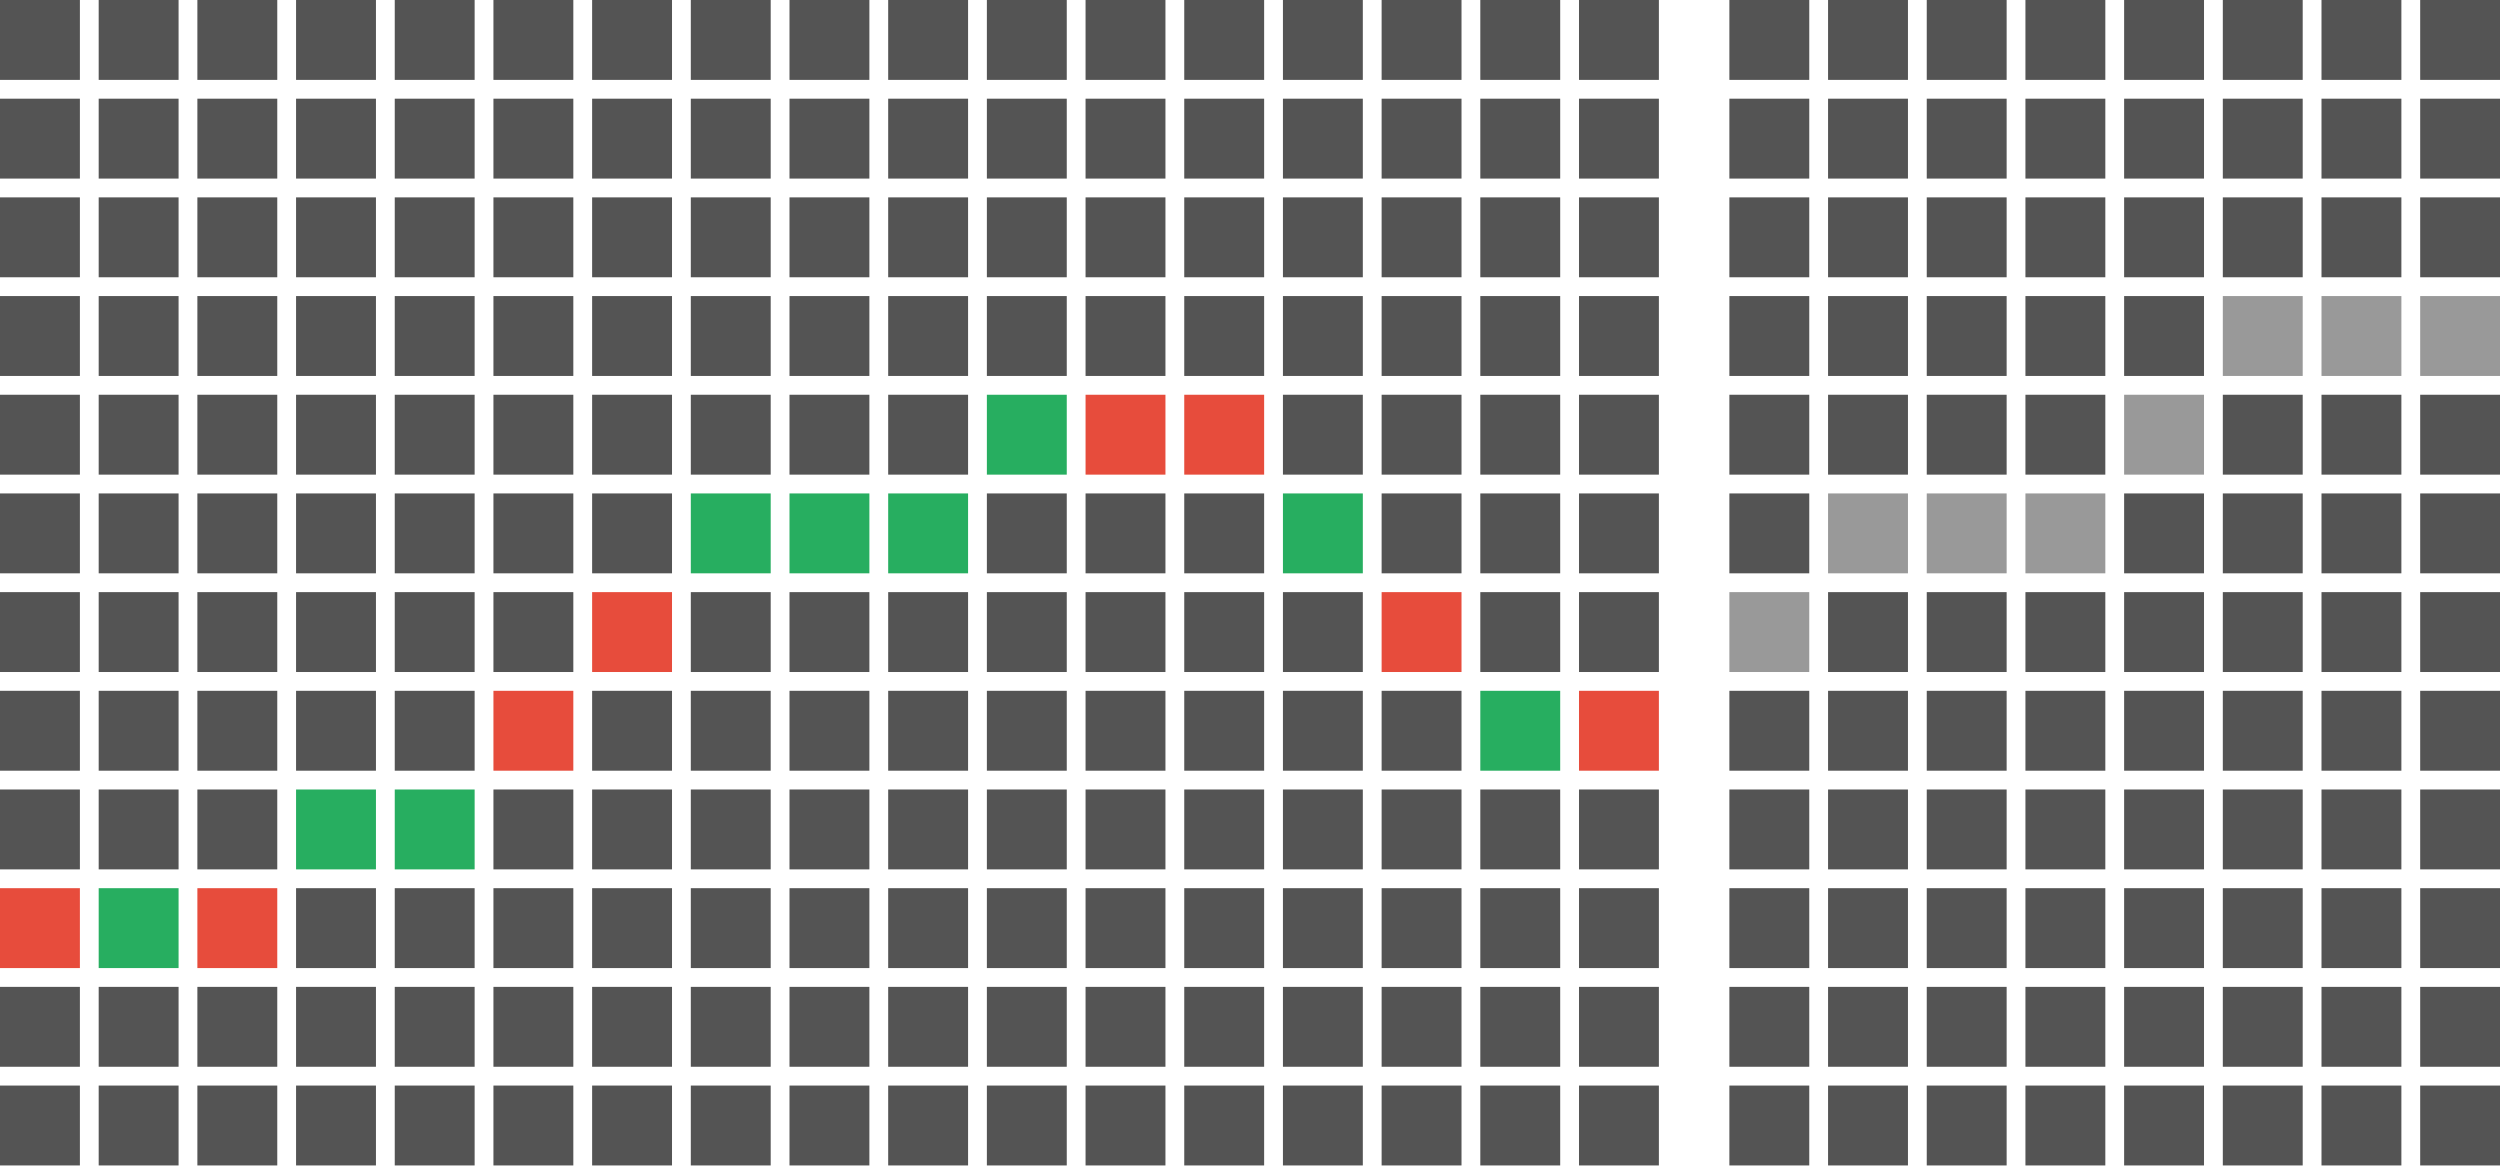
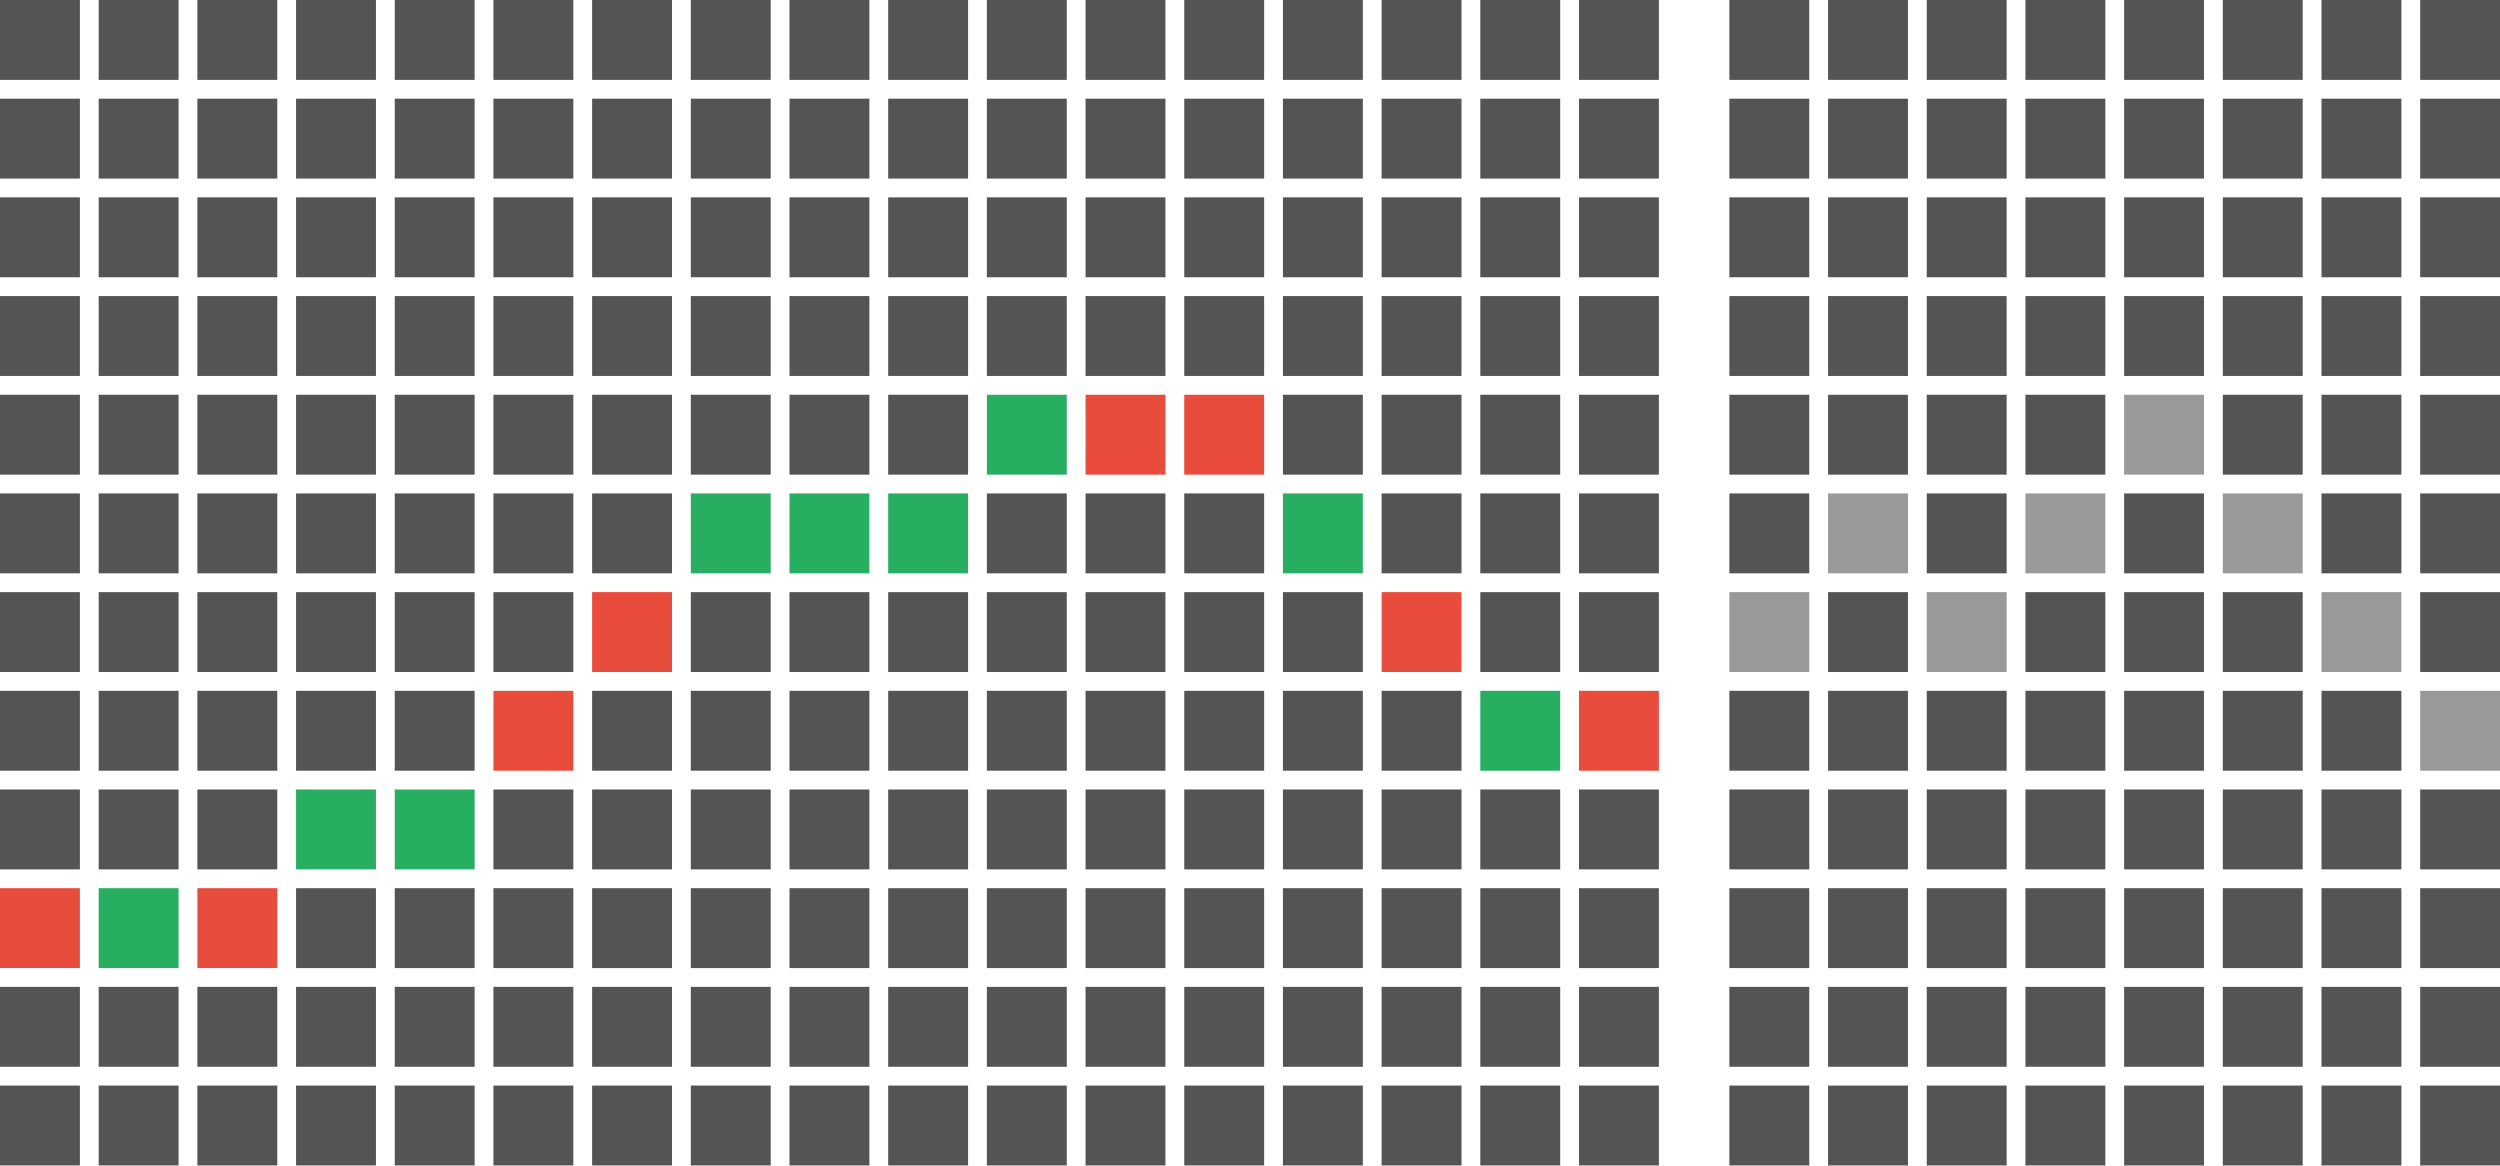
<svg xmlns="http://www.w3.org/2000/svg" version="1.1" id="图层_1" x="0px" y="0px" width="531.984px" height="248.114px" viewBox="0 0 531.984 248.114" enable-background="new 0 0 531.984 248.114" xml:space="preserve">
  <rect fill="#545454" width="17" height="17" />
  <rect x="21" fill="#545454" width="17" height="17" />
  <rect x="42" fill="#545454" width="17" height="17" />
  <rect x="63" fill="#545454" width="17" height="17" />
  <rect x="84" fill="#545454" width="17" height="17" />
  <rect x="105" fill="#545454" width="17" height="17" />
  <rect x="126" fill="#545454" width="17" height="17" />
  <rect x="147" fill="#545454" width="17" height="17" />
  <rect x="168" fill="#545454" width="17" height="17" />
  <rect x="189" fill="#545454" width="17" height="17" />
  <rect x="210" fill="#545454" width="17" height="17" />
  <rect x="231" fill="#545454" width="17" height="17" />
  <rect x="252" fill="#545454" width="17" height="17" />
  <rect x="273" fill="#545454" width="17" height="17" />
  <rect x="294" fill="#545454" width="17" height="17" />
  <rect x="315" fill="#545454" width="17" height="17" />
  <rect x="336" fill="#545454" width="17" height="17" />
  <rect x="368" fill="#545454" width="17" height="17" />
  <rect x="389" fill="#545454" width="17" height="17" />
  <rect x="410" fill="#545454" width="17" height="17" />
  <rect x="431" fill="#545454" width="17" height="17" />
  <rect x="452" fill="#545454" width="17" height="17" />
  <rect x="473" fill="#545454" width="17" height="17" />
  <rect y="21" fill="#545454" width="17" height="17" />
  <rect x="21" y="21" fill="#545454" width="17" height="17" />
  <rect x="42" y="21" fill="#545454" width="17" height="17" />
  <rect x="63" y="21" fill="#545454" width="17" height="17" />
  <rect x="84" y="21" fill="#545454" width="17" height="17" />
  <rect x="105" y="21" fill="#545454" width="17" height="17" />
  <rect x="126" y="21" fill="#545454" width="17" height="17" />
  <rect x="147" y="21" fill="#545454" width="17" height="17" />
  <rect x="168" y="21" fill="#545454" width="17" height="17" />
  <rect x="189" y="21" fill="#545454" width="17" height="17" />
  <rect x="210" y="21" fill="#545454" width="17" height="17" />
  <rect x="231" y="21" fill="#545454" width="17" height="17" />
  <rect x="252" y="21" fill="#545454" width="17" height="17" />
  <rect x="273" y="21" fill="#545454" width="17" height="17" />
  <rect x="294" y="21" fill="#545454" width="17" height="17" />
  <rect x="315" y="21" fill="#545454" width="17" height="17" />
  <rect x="336" y="21" fill="#545454" width="17" height="17" />
  <rect x="368" y="21" fill="#545454" width="17" height="17" />
  <rect x="389" y="21" fill="#545454" width="17" height="17" />
  <rect x="410" y="21" fill="#545454" width="17" height="17" />
  <rect x="431" y="21" fill="#545454" width="17" height="17" />
  <rect x="452" y="21" fill="#545454" width="17" height="17" />
  <rect x="473" y="21" fill="#545454" width="17" height="17" />
  <rect y="42" fill="#545454" width="17" height="17" />
  <rect x="21" y="42" fill="#545454" width="17" height="17" />
  <rect x="42" y="42" fill="#545454" width="17" height="17" />
  <rect x="63" y="42" fill="#545454" width="17" height="17" />
  <rect x="84" y="42" fill="#545454" width="17" height="17" />
  <rect x="105" y="42" fill="#545454" width="17" height="17" />
  <rect x="126" y="42" fill="#545454" width="17" height="17" />
  <rect x="147" y="42" fill="#545454" width="17" height="17" />
  <rect x="168" y="42" fill="#545454" width="17" height="17" />
  <rect x="189" y="42" fill="#545454" width="17" height="17" />
  <rect x="210" y="42" fill="#545454" width="17" height="17" />
  <rect x="231" y="42" fill="#545454" width="17" height="17" />
  <rect x="252" y="42" fill="#545454" width="17" height="17" />
  <rect x="273" y="42" fill="#545454" width="17" height="17" />
  <rect x="294" y="42" fill="#545454" width="17" height="17" />
  <rect x="315" y="42" fill="#545454" width="17" height="17" />
  <rect x="336" y="42" fill="#545454" width="17" height="17" />
  <rect x="368" y="42" fill="#545454" width="17" height="17" />
  <rect x="389" y="42" fill="#545454" width="17" height="17" />
  <rect x="410" y="42" fill="#545454" width="17" height="17" />
  <rect x="431" y="42" fill="#545454" width="17" height="17" />
  <rect x="452" y="42" fill="#545454" width="17" height="17" />
  <rect x="473" y="42" fill="#545454" width="17" height="17" />
  <rect y="63" fill="#545454" width="17" height="17" />
  <rect x="21" y="63" fill="#545454" width="17" height="17" />
  <rect x="42" y="63" fill="#545454" width="17" height="17" />
  <rect x="63" y="63" fill="#545454" width="17" height="17" />
  <rect x="84" y="63" fill="#545454" width="17" height="17" />
  <rect x="105" y="63" fill="#545454" width="17" height="17" />
  <rect x="126" y="63" fill="#545454" width="17" height="17" />
  <rect x="147" y="63" fill="#545454" width="17" height="17" />
  <rect x="168" y="63" fill="#545454" width="17" height="17" />
  <rect x="189" y="63" fill="#545454" width="17" height="17" />
  <rect x="210" y="63" fill="#545454" width="17" height="17" />
  <rect x="231" y="63" fill="#545454" width="17" height="17" />
  <rect x="252" y="63" fill="#545454" width="17" height="17" />
  <rect x="273" y="63" fill="#545454" width="17" height="17" />
  <rect x="294" y="63" fill="#545454" width="17" height="17" />
  <rect x="315" y="63" fill="#545454" width="17" height="17" />
  <rect x="336" y="63" fill="#545454" width="17" height="17" />
  <rect x="368" y="63" fill="#545454" width="17" height="17" />
  <rect x="389" y="63" fill="#545454" width="17" height="17" />
  <rect x="410" y="63" fill="#545454" width="17" height="17" />
  <rect x="431" y="63" fill="#545454" width="17" height="17" />
  <rect x="452" y="63" fill="#545454" width="17" height="17" />
-   <rect x="473" y="63" fill="#999999" width="17" height="17" />
+   <rect x="473" y="63" fill="#545454" width="17" height="17" />
  <rect y="84" fill="#545454" width="17" height="17" />
  <rect x="21" y="84" fill="#545454" width="17" height="17" />
  <rect x="42" y="84" fill="#545454" width="17" height="17" />
  <rect x="63" y="84" fill="#545454" width="17" height="17" />
  <rect x="84" y="84" fill="#545454" width="17" height="17" />
  <rect x="105" y="84" fill="#545454" width="17" height="17" />
  <rect x="126" y="84" fill="#545454" width="17" height="17" />
  <rect x="147" y="84" fill="#545454" width="17" height="17" />
  <rect x="168" y="84" fill="#545454" width="17" height="17" />
  <rect x="189" y="84" fill="#545454" width="17" height="17" />
  <rect x="210" y="84" fill="#27AE60" width="17" height="17" />
  <rect x="231" y="84" fill="#E74C3C" width="17" height="17" />
  <rect x="252" y="84" fill="#E74C3C" width="17" height="17" />
  <rect x="273" y="84" fill="#545454" width="17" height="17" />
  <rect x="294" y="84" fill="#545454" width="17" height="17" />
  <rect x="315" y="84" fill="#545454" width="17" height="17" />
  <rect x="336" y="84" fill="#545454" width="17" height="17" />
  <rect x="368" y="84" fill="#545454" width="17" height="17" />
  <rect x="389" y="84" fill="#545454" width="17" height="17" />
  <rect x="410" y="84" fill="#545454" width="17" height="17" />
  <rect x="431" y="84" fill="#545454" width="17" height="17" />
  <rect x="452" y="84" fill="#999999" width="17" height="17" />
  <rect x="473" y="84" fill="#545454" width="17" height="17" />
  <rect y="105" fill="#545454" width="17" height="17" />
  <rect x="21" y="105" fill="#545454" width="17" height="17" />
  <rect x="42" y="105" fill="#545454" width="17" height="17" />
  <rect x="63" y="105" fill="#545454" width="17" height="17" />
  <rect x="84" y="105" fill="#545454" width="17" height="17" />
  <rect x="105" y="105" fill="#545454" width="17" height="17" />
  <rect x="126" y="105" fill="#545454" width="17" height="17" />
  <rect x="147" y="105" fill="#27AE60" width="17" height="17" />
  <rect x="168" y="105" fill="#27AE60" width="17" height="17" />
  <rect x="189" y="105" fill="#27AE60" width="17" height="17" />
  <rect x="210" y="105" fill="#545454" width="17" height="17" />
  <rect x="231" y="105" fill="#545454" width="17" height="17" />
  <rect x="252" y="105" fill="#545454" width="17" height="17" />
  <rect x="273" y="105" fill="#27AE60" width="17" height="17" />
  <rect x="294" y="105" fill="#545454" width="17" height="17" />
  <rect x="315" y="105" fill="#545454" width="17" height="17" />
  <rect x="336" y="105" fill="#545454" width="17" height="17" />
  <rect x="368" y="105" fill="#545454" width="17" height="17" />
  <rect x="389" y="105" fill="#999999" width="17" height="17" />
-   <rect x="410" y="105" fill="#999999" width="17" height="17" />
+   <rect x="410" y="105" fill="#545454" width="17" height="17" />
  <rect x="431" y="105" fill="#999999" width="17" height="17" />
  <rect x="452" y="105" fill="#545454" width="17" height="17" />
-   <rect x="473" y="105" fill="#545454" width="17" height="17" />
+   <rect x="473" y="105" fill="#999999" width="17" height="17" />
  <rect y="126" fill="#545454" width="17" height="17" />
  <rect x="21" y="126" fill="#545454" width="17" height="17" />
  <rect x="42" y="126" fill="#545454" width="17" height="17" />
  <rect x="63" y="126" fill="#545454" width="17" height="17" />
  <rect x="84" y="126" fill="#545454" width="17" height="17" />
  <rect x="105" y="126" fill="#545454" width="17" height="17" />
  <rect x="126" y="126" fill="#E74C3C" width="17" height="17" />
  <rect x="147" y="126" fill="#545454" width="17" height="17" />
  <rect x="168" y="126" fill="#545454" width="17" height="17" />
  <rect x="189" y="126" fill="#545454" width="17" height="17" />
  <rect x="210" y="126" fill="#545454" width="17" height="17" />
  <rect x="231" y="126" fill="#545454" width="17" height="17" />
  <rect x="252" y="126" fill="#545454" width="17" height="17" />
  <rect x="273" y="126" fill="#545454" width="17" height="17" />
  <rect x="294" y="126" fill="#E74C3C" width="17" height="17" />
  <rect x="315" y="126" fill="#545454" width="17" height="17" />
  <rect x="336" y="126" fill="#545454" width="17" height="17" />
  <rect x="368" y="126" fill="#999999" width="17" height="17" />
  <rect x="389" y="126" fill="#545454" width="17" height="17" />
-   <rect x="410" y="126" fill="#545454" width="17" height="17" />
+   <rect x="410" y="126" fill="#999999" width="17" height="17" />
  <rect x="431" y="126" fill="#545454" width="17" height="17" />
  <rect x="452" y="126" fill="#545454" width="17" height="17" />
  <rect x="473" y="126" fill="#545454" width="17" height="17" />
  <rect y="147" fill="#545454" width="17" height="17" />
  <rect x="21" y="147" fill="#545454" width="17" height="17" />
  <rect x="42" y="147" fill="#545454" width="17" height="17" />
  <rect x="63" y="147" fill="#545454" width="17" height="17" />
  <rect x="84" y="147" fill="#545454" width="17" height="17" />
  <rect x="105" y="147" fill="#E74C3C" width="17" height="17" />
  <rect x="126" y="147" fill="#545454" width="17" height="17" />
  <rect x="147" y="147" fill="#545454" width="17" height="17" />
  <rect x="168" y="147" fill="#545454" width="17" height="17" />
  <rect x="189" y="147" fill="#545454" width="17" height="17" />
  <rect x="210" y="147" fill="#545454" width="17" height="17" />
  <rect x="231" y="147" fill="#545454" width="17" height="17" />
  <rect x="252" y="147" fill="#545454" width="17" height="17" />
  <rect x="273" y="147" fill="#545454" width="17" height="17" />
  <rect x="294" y="147" fill="#545454" width="17" height="17" />
  <rect x="315" y="147" fill="#27AE60" width="17" height="17" />
  <rect x="336" y="147" fill="#E74C3C" width="17" height="17" />
  <rect x="368" y="147" fill="#545454" width="17" height="17" />
  <rect x="389" y="147" fill="#545454" width="17" height="17" />
  <rect x="410" y="147" fill="#545454" width="17" height="17" />
  <rect x="431" y="147" fill="#545454" width="17" height="17" />
  <rect x="452" y="147" fill="#545454" width="17" height="17" />
  <rect x="473" y="147" fill="#545454" width="17" height="17" />
  <rect y="168" fill="#545454" width="17" height="17" />
  <rect x="21" y="168" fill="#545454" width="17" height="17" />
  <rect x="42" y="168" fill="#545454" width="17" height="17" />
  <rect x="63" y="168" fill="#27AE60" width="17" height="17" />
  <rect x="84" y="168" fill="#27AE60" width="17" height="17" />
  <rect x="105" y="168" fill="#545454" width="17" height="17" />
  <rect x="126" y="168" fill="#545454" width="17" height="17" />
  <rect x="147" y="168" fill="#545454" width="17" height="17" />
  <rect x="168" y="168" fill="#545454" width="17" height="17" />
  <rect x="189" y="168" fill="#545454" width="17" height="17" />
  <rect x="210" y="168" fill="#545454" width="17" height="17" />
  <rect x="231" y="168" fill="#545454" width="17" height="17" />
  <rect x="252" y="168" fill="#545454" width="17" height="17" />
  <rect x="273" y="168" fill="#545454" width="17" height="17" />
  <rect x="294" y="168" fill="#545454" width="17" height="17" />
  <rect x="315" y="168" fill="#545454" width="17" height="17" />
  <rect x="336" y="168" fill="#545454" width="17" height="17" />
  <rect x="368" y="168" fill="#545454" width="17" height="17" />
  <rect x="389" y="168" fill="#545454" width="17" height="17" />
  <rect x="410" y="168" fill="#545454" width="17" height="17" />
  <rect x="431" y="168" fill="#545454" width="17" height="17" />
  <rect x="452" y="168" fill="#545454" width="17" height="17" />
  <rect x="473" y="168" fill="#545454" width="17" height="17" />
  <rect y="189" fill="#E74C3C" width="17" height="17" />
  <rect x="21" y="189" fill="#27AE60" width="17" height="17" />
  <rect x="42" y="189" fill="#E74C3C" width="17" height="17" />
  <rect x="63" y="189" fill="#545454" width="17" height="17" />
  <rect x="84" y="189" fill="#545454" width="17" height="17" />
  <rect x="105" y="189" fill="#545454" width="17" height="17" />
  <rect x="126" y="189" fill="#545454" width="17" height="17" />
  <rect x="147" y="189" fill="#545454" width="17" height="17" />
  <rect x="168" y="189" fill="#545454" width="17" height="17" />
  <rect x="189" y="189" fill="#545454" width="17" height="17" />
  <rect x="210" y="189" fill="#545454" width="17" height="17" />
  <rect x="231" y="189" fill="#545454" width="17" height="17" />
  <rect x="252" y="189" fill="#545454" width="17" height="17" />
  <rect x="273" y="189" fill="#545454" width="17" height="17" />
  <rect x="294" y="189" fill="#545454" width="17" height="17" />
  <rect x="315" y="189" fill="#545454" width="17" height="17" />
  <rect x="336" y="189" fill="#545454" width="17" height="17" />
  <rect x="368" y="189" fill="#545454" width="17" height="17" />
  <rect x="389" y="189" fill="#545454" width="17" height="17" />
  <rect x="410" y="189" fill="#545454" width="17" height="17" />
  <rect x="431" y="189" fill="#545454" width="17" height="17" />
  <rect x="452" y="189" fill="#545454" width="17" height="17" />
  <rect x="473" y="189" fill="#545454" width="17" height="17" />
  <rect y="210" fill="#545454" width="17" height="17" />
  <rect x="21" y="210" fill="#545454" width="17" height="17" />
  <rect x="42" y="210" fill="#545454" width="17" height="17" />
  <rect x="63" y="210" fill="#545454" width="17" height="17" />
  <rect x="84" y="210" fill="#545454" width="17" height="17" />
  <rect x="105" y="210" fill="#545454" width="17" height="17" />
  <rect x="126" y="210" fill="#545454" width="17" height="17" />
  <rect x="147" y="210" fill="#545454" width="17" height="17" />
  <rect x="168" y="210" fill="#545454" width="17" height="17" />
  <rect x="189" y="210" fill="#545454" width="17" height="17" />
  <rect x="210" y="210" fill="#545454" width="17" height="17" />
  <rect x="231" y="210" fill="#545454" width="17" height="17" />
  <rect x="252" y="210" fill="#545454" width="17" height="17" />
  <rect x="273" y="210" fill="#545454" width="17" height="17" />
  <rect x="294" y="210" fill="#545454" width="17" height="17" />
  <rect x="315" y="210" fill="#545454" width="17" height="17" />
  <rect x="336" y="210" fill="#545454" width="17" height="17" />
  <rect x="368" y="210" fill="#545454" width="17" height="17" />
  <rect x="389" y="210" fill="#545454" width="17" height="17" />
  <rect x="410" y="210" fill="#545454" width="17" height="17" />
  <rect x="431" y="210" fill="#545454" width="17" height="17" />
  <rect x="452" y="210" fill="#545454" width="17" height="17" />
  <rect x="473" y="210" fill="#545454" width="17" height="17" />
  <rect y="231" fill="#545454" width="17" height="17" />
  <rect x="21" y="231" fill="#545454" width="17" height="17" />
  <rect x="42" y="231" fill="#545454" width="17" height="17" />
  <rect x="63" y="231" fill="#545454" width="17" height="17" />
  <rect x="84" y="231" fill="#545454" width="17" height="17" />
  <rect x="105" y="231" fill="#545454" width="17" height="17" />
  <rect x="126" y="231" fill="#545454" width="17" height="17" />
  <rect x="147" y="231" fill="#545454" width="17" height="17" />
  <rect x="168" y="231" fill="#545454" width="17" height="17" />
  <rect x="189" y="231" fill="#545454" width="17" height="17" />
  <rect x="210" y="231" fill="#545454" width="17" height="17" />
  <rect x="231" y="231" fill="#545454" width="17" height="17" />
  <rect x="252" y="231" fill="#545454" width="17" height="17" />
  <rect x="273" y="231" fill="#545454" width="17" height="17" />
  <rect x="294" y="231" fill="#545454" width="17" height="17" />
  <rect x="315" y="231" fill="#545454" width="17" height="17" />
  <rect x="336" y="231" fill="#545454" width="17" height="17" />
  <rect x="368" y="231" fill="#545454" width="17" height="17" />
  <rect x="389" y="231" fill="#545454" width="17" height="17" />
  <rect x="410" y="231" fill="#545454" width="17" height="17" />
  <rect x="431" y="231" fill="#545454" width="17" height="17" />
  <rect x="452" y="231" fill="#545454" width="17" height="17" />
  <rect x="473" y="231" fill="#545454" width="17" height="17" />
  <rect x="494" fill="#545454" width="17" height="17" />
  <rect x="494" y="21" fill="#545454" width="17" height="17" />
  <rect x="494" y="42" fill="#545454" width="17" height="17" />
-   <rect x="494" y="63" fill="#999999" width="17" height="17" />
+   <rect x="494" y="63" fill="#545454" width="17" height="17" />
  <rect x="494" y="84" fill="#545454" width="17" height="17" />
  <rect x="494" y="105" fill="#545454" width="17" height="17" />
-   <rect x="494" y="126" fill="#545454" width="17" height="17" />
+   <rect x="494" y="126" fill="#999999" width="17" height="17" />
  <rect x="494" y="147" fill="#545454" width="17" height="17" />
  <rect x="494" y="168" fill="#545454" width="17" height="17" />
  <rect x="494" y="189" fill="#545454" width="17" height="17" />
  <rect x="494" y="210" fill="#545454" width="17" height="17" />
  <rect x="494" y="231" fill="#545454" width="17" height="17" />
  <rect x="515" fill="#545454" width="17" height="17" />
  <rect x="515" y="21" fill="#545454" width="17" height="17" />
  <rect x="515" y="42" fill="#545454" width="17" height="17" />
-   <rect x="515" y="63" fill="#999999" width="17" height="17" />
+   <rect x="515" y="63" fill="#545454" width="17" height="17" />
  <rect x="515" y="84" fill="#545454" width="17" height="17" />
  <rect x="515" y="105" fill="#545454" width="17" height="17" />
  <rect x="515" y="126" fill="#545454" width="17" height="17" />
-   <rect x="515" y="147" fill="#545454" width="17" height="17" />
+   <rect x="515" y="147" fill="#999999" width="17" height="17" />
  <rect x="515" y="168" fill="#545454" width="17" height="17" />
  <rect x="515" y="189" fill="#545454" width="17" height="17" />
  <rect x="515" y="210" fill="#545454" width="17" height="17" />
  <rect x="515" y="231" fill="#545454" width="17" height="17" />
</svg>
